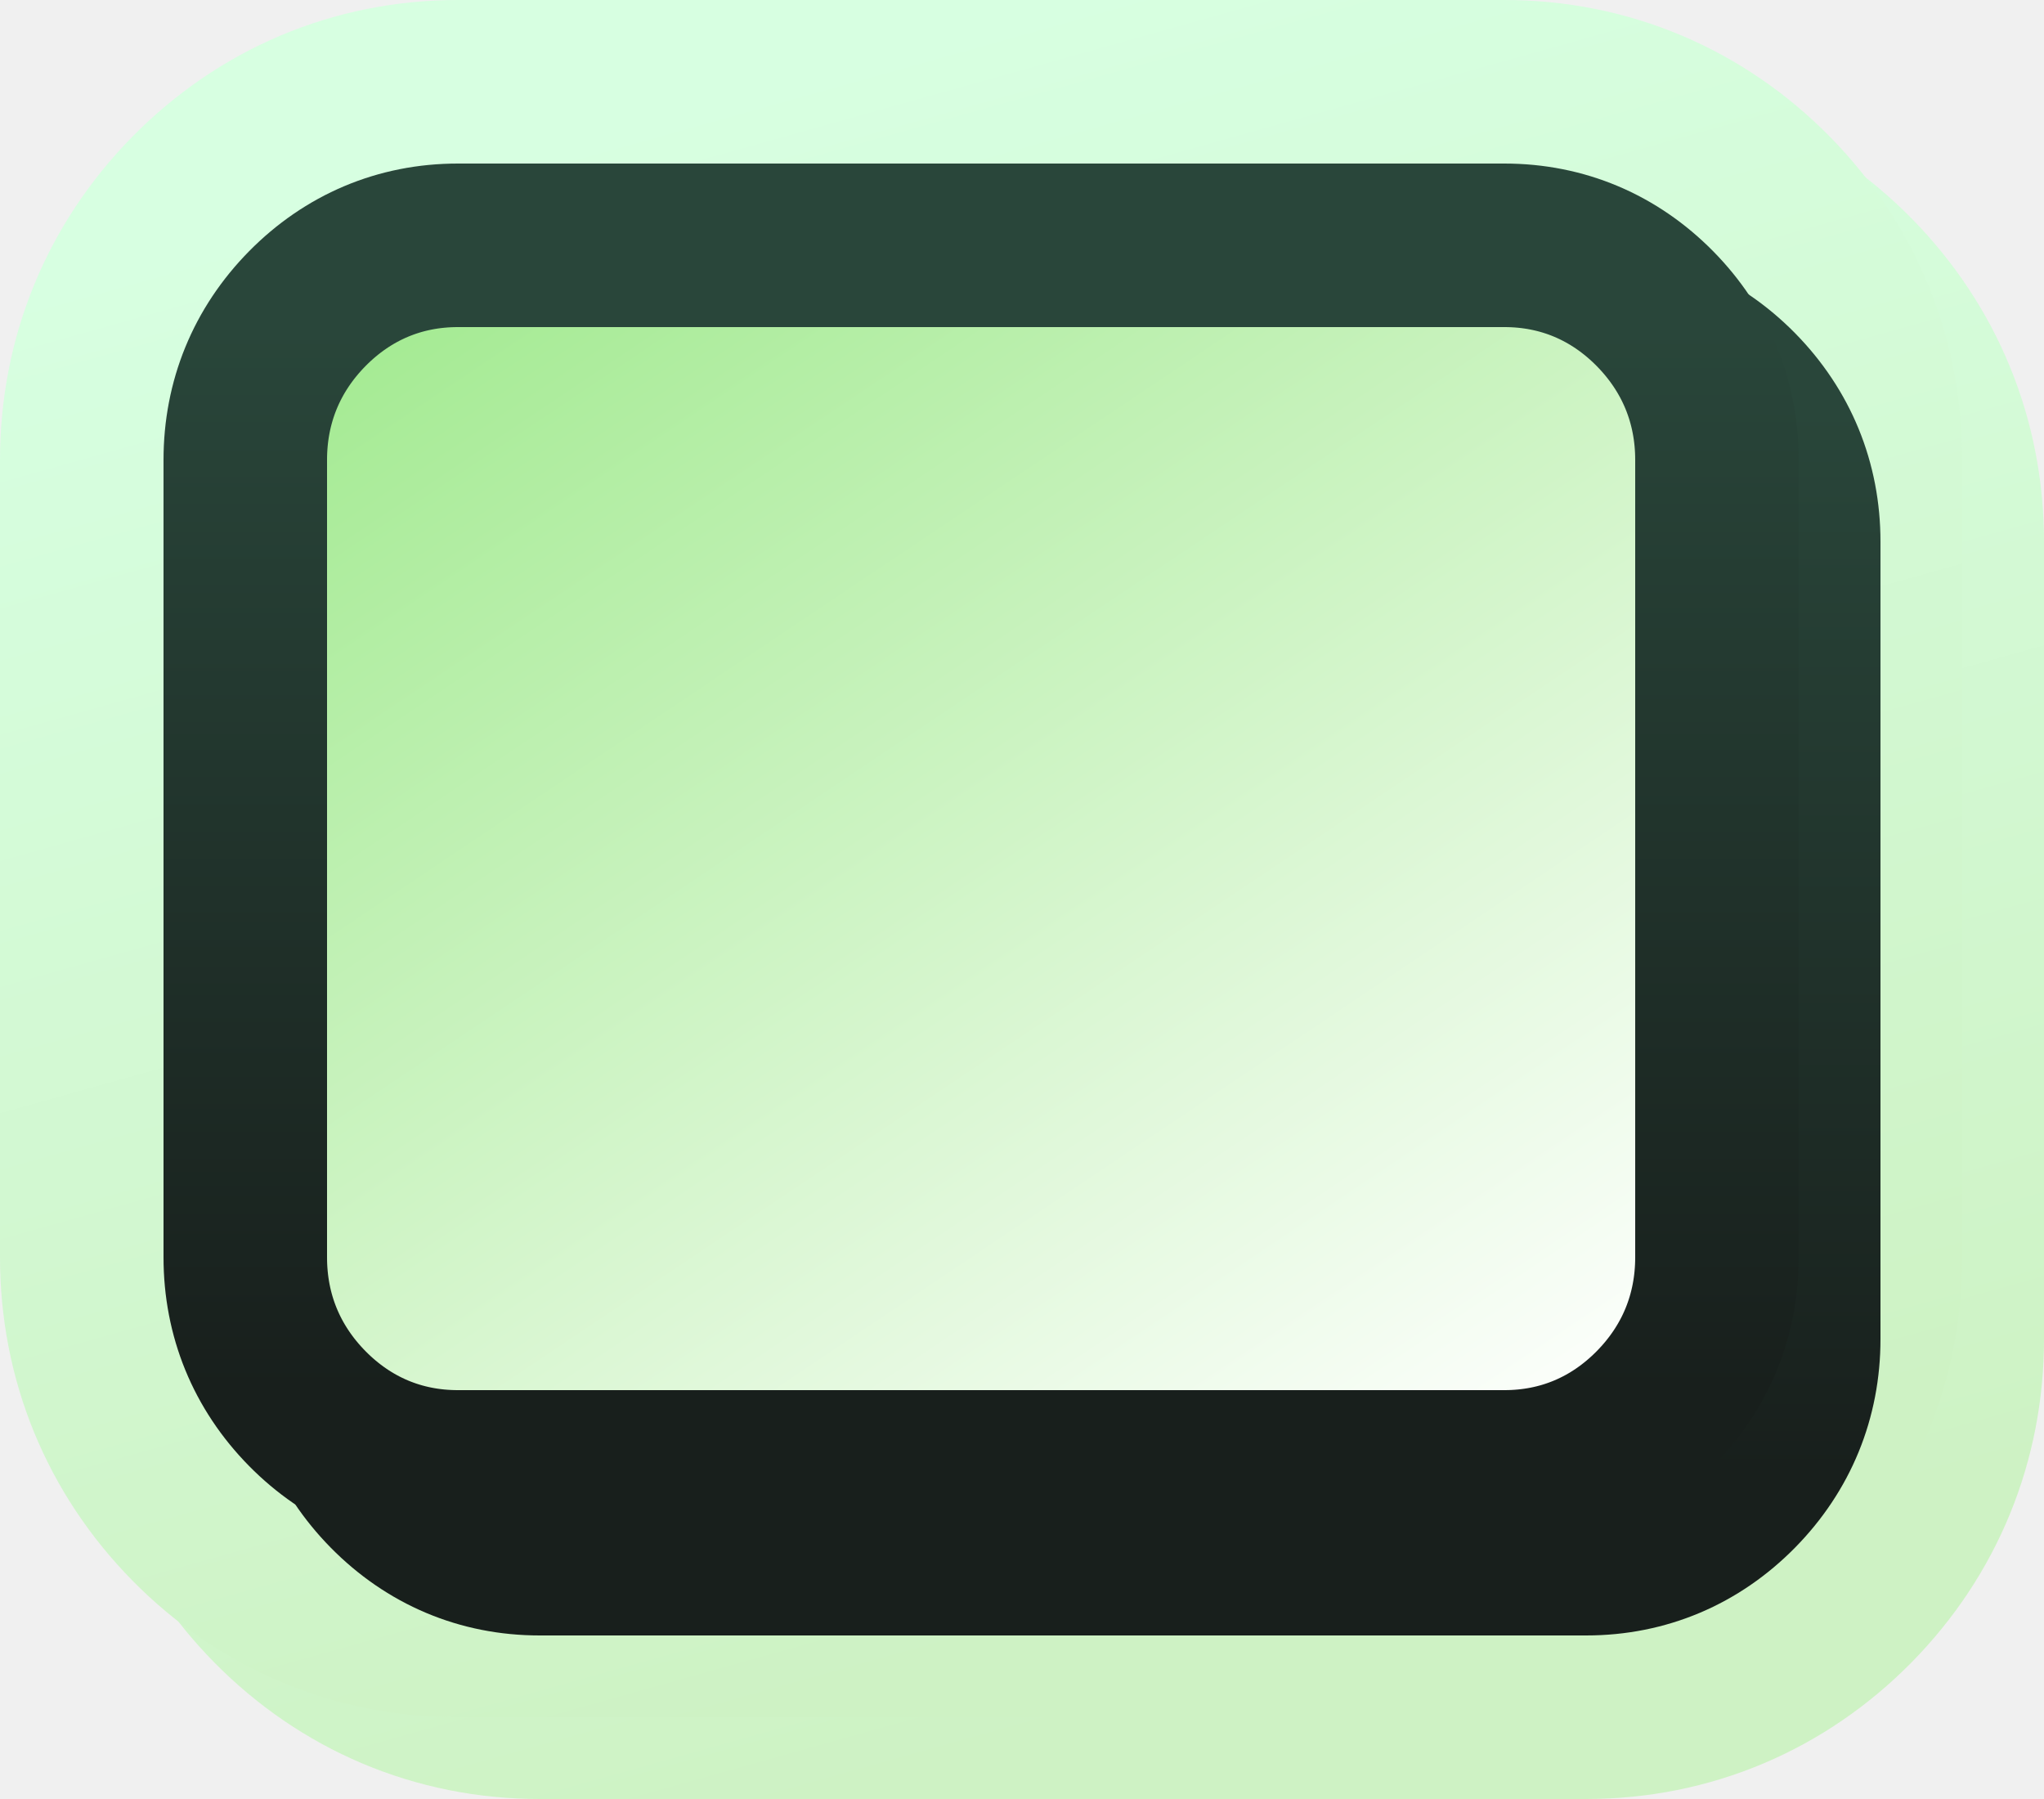
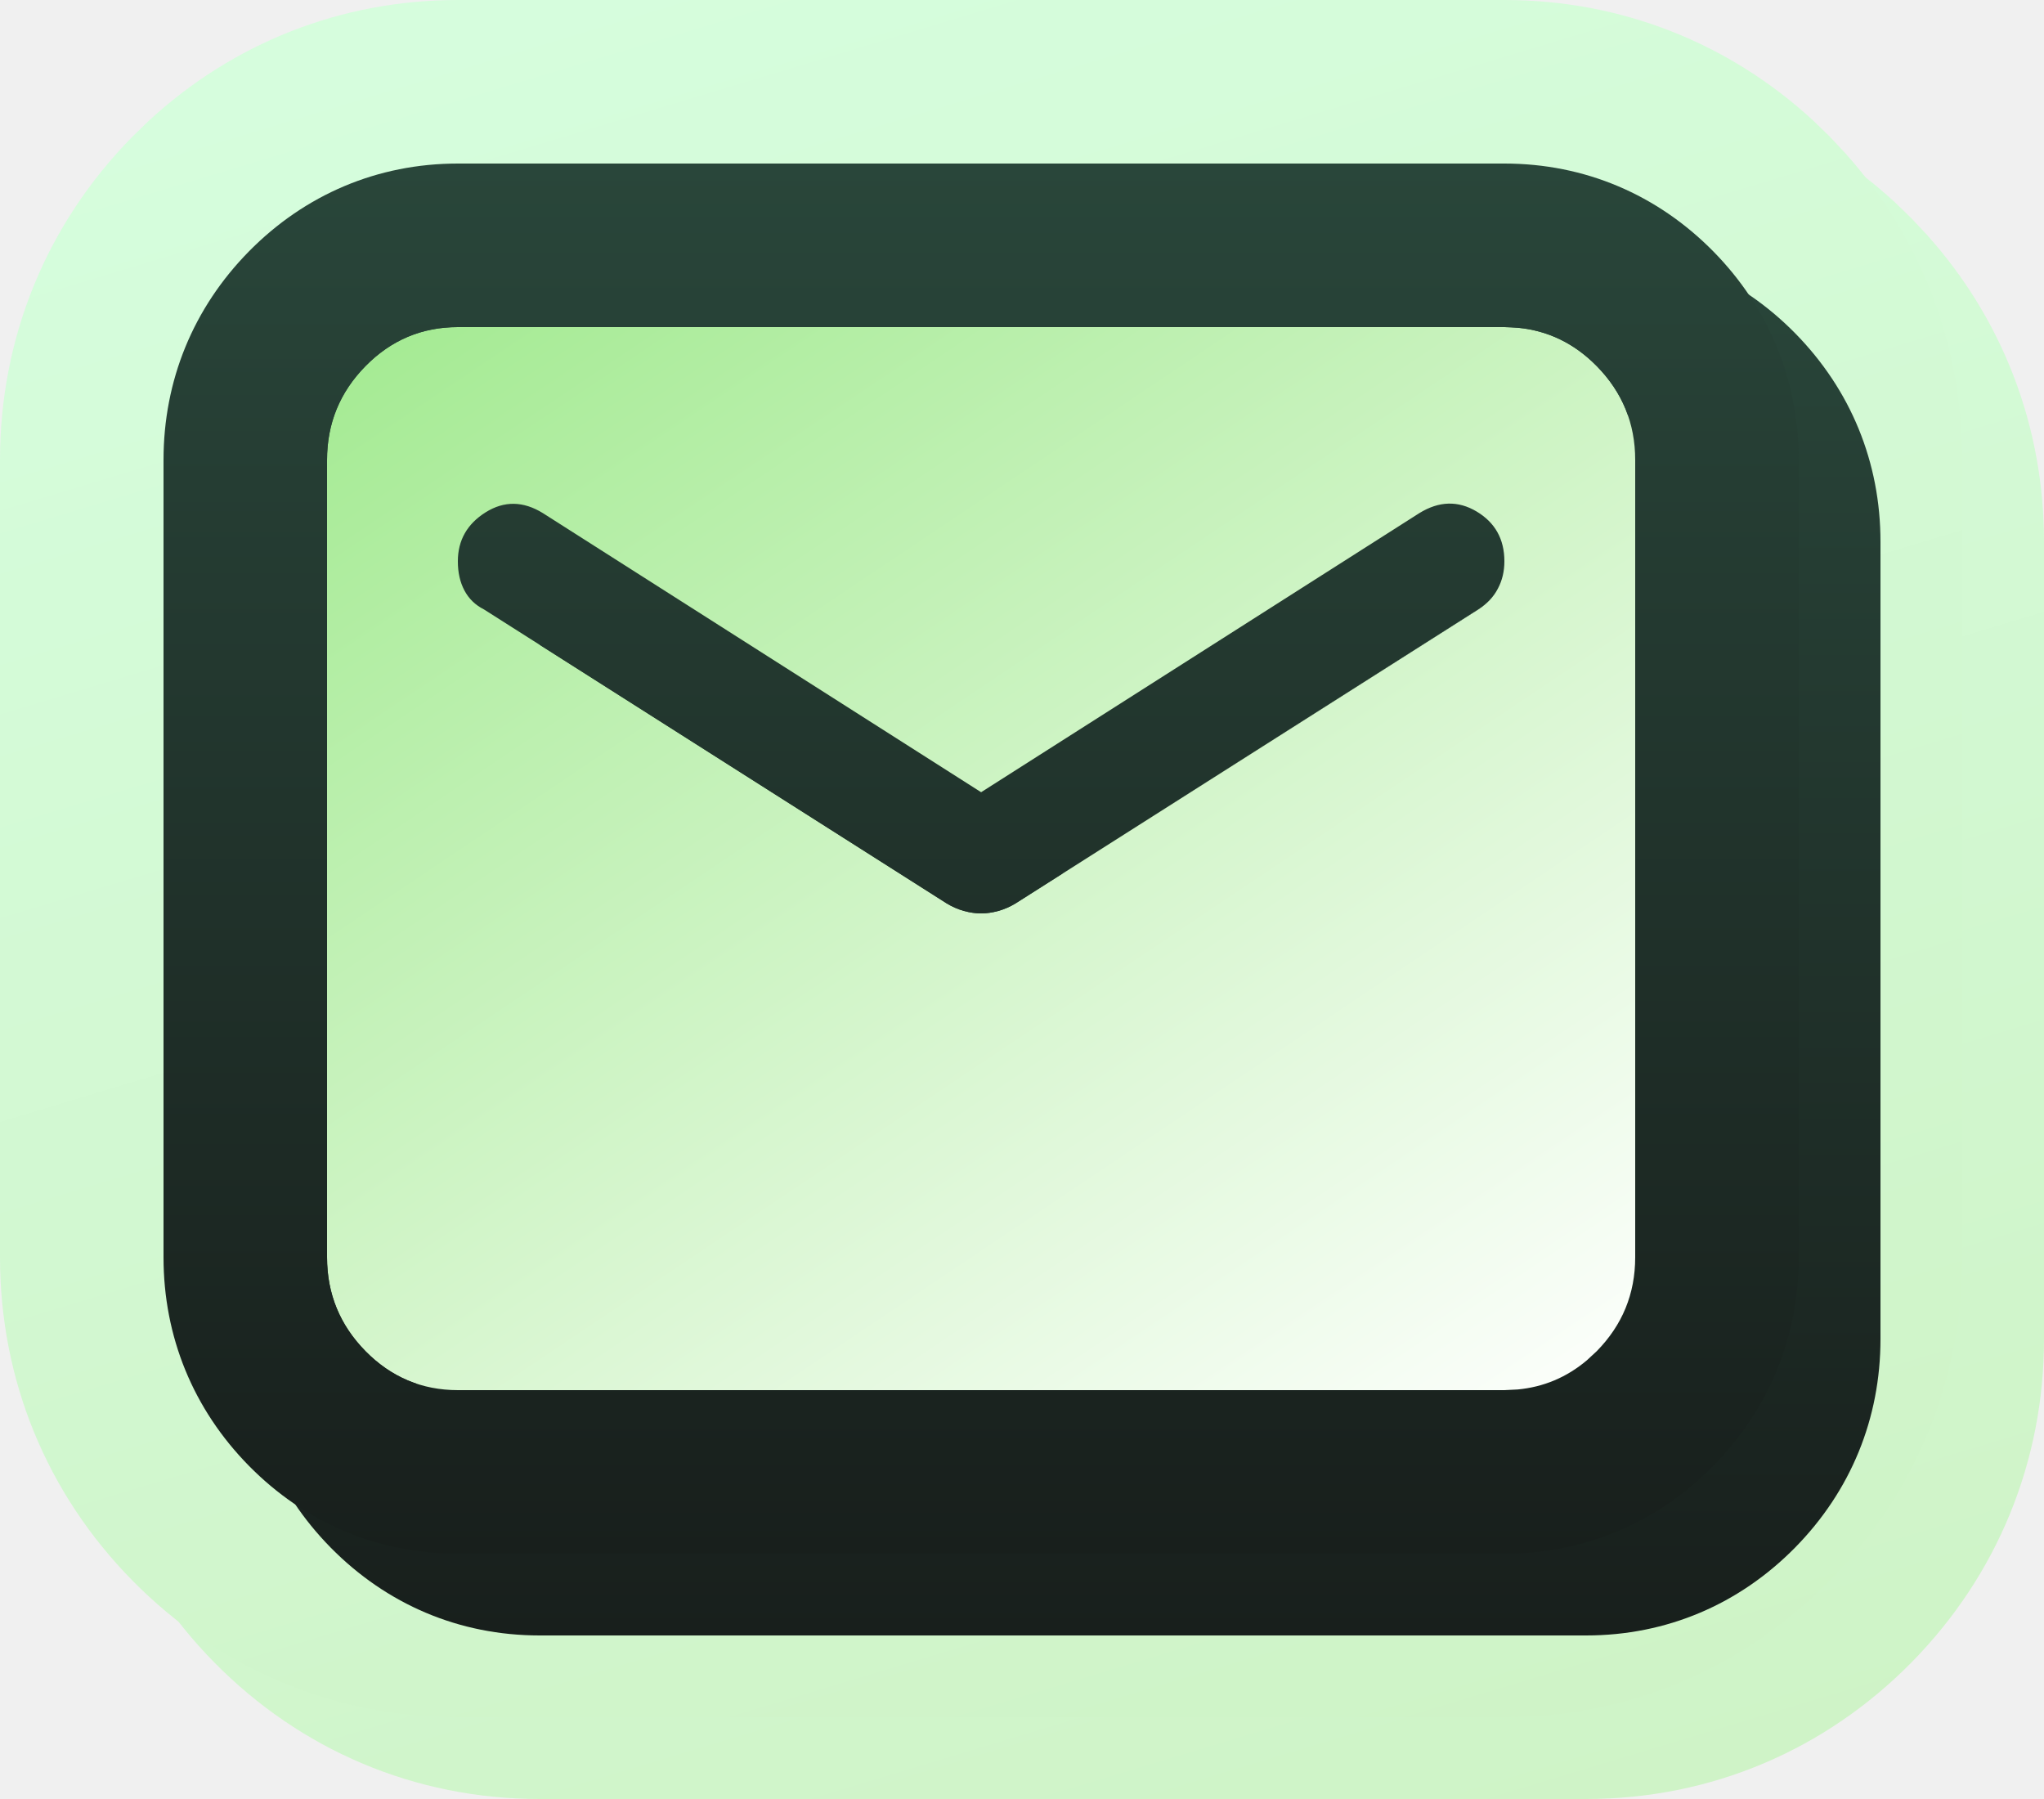
<svg xmlns="http://www.w3.org/2000/svg" width="25" height="22" viewBox="0 0 25 22" fill="none">
  <g clip-path="url(#clip0_2229_1349)">
-     <path d="M19.4 3C20.385 3 21.272 3.381 21.955 4.074C22.637 4.767 23 5.653 23 6.625V16.375C23 17.347 22.637 18.233 21.955 18.926C21.272 19.619 20.385 20 19.4 20H6.6C5.615 20 4.728 19.619 4.045 18.926C3.363 18.233 3 17.347 3 16.375V6.625C3 5.653 3.363 4.767 4.045 4.074C4.728 3.381 5.615 3 6.6 3H19.4Z" fill="url(#paint0_linear_2229_1349)" stroke="url(#paint1_linear_2229_1349)" stroke-width="4" />
-     <path d="M18.4 2C19.385 2 20.272 2.381 20.955 3.074C21.637 3.767 22 4.653 22 5.625V15.375C22 16.347 21.637 17.233 20.955 17.926C20.272 18.619 19.385 19 18.4 19H5.6C4.615 19 3.728 18.619 3.045 17.926C2.363 17.233 2 16.347 2 15.375V5.625C2 4.653 2.363 3.767 3.045 3.074C3.728 2.381 4.615 2 5.6 2H18.4Z" fill="url(#paint2_linear_2229_1349)" stroke="url(#paint3_linear_2229_1349)" stroke-width="4" />
-     <path d="M19.4 4C20.112 4 20.744 4.27 21.242 4.775C21.74 5.281 22 5.916 22 6.625V16.375C22 17.084 21.74 17.719 21.242 18.225C20.744 18.73 20.112 19 19.4 19H6.6C5.888 19 5.256 18.73 4.758 18.225C4.26 17.719 4 17.084 4 16.375V6.625C4 5.916 4.26 5.281 4.758 4.775C5.256 4.27 5.888 4 6.6 4H19.4Z" fill="url(#paint4_linear_2229_1349)" stroke="url(#paint5_linear_2229_1349)" stroke-width="2" />
-     <path d="M18.4 3C19.112 3 19.744 3.27 20.242 3.775C20.74 4.281 21 4.916 21 5.625V15.375C21 16.084 20.74 16.719 20.242 17.225C19.744 17.73 19.112 18 18.4 18H5.6C4.888 18 4.256 17.73 3.758 17.225C3.26 16.719 3 16.084 3 15.375V5.625C3 4.916 3.26 4.281 3.758 3.775C4.256 3.27 4.888 3 5.6 3H18.4Z" fill="url(#paint6_linear_2229_1349)" stroke="url(#paint7_linear_2229_1349)" stroke-width="2" />
+     <path d="M6.6 18C6.16 18 5.783 17.841 5.47 17.523C5.157 17.204 5 16.822 5 16.375V6.625C5 6.178 5.157 5.796 5.47 5.477C5.783 5.159 6.16 5 6.6 5H19.4C19.84 5 20.217 5.159 20.53 5.477C20.843 5.796 21 6.178 21 6.625V16.375C21 16.822 20.843 17.204 20.53 17.523C20.217 17.841 19.84 18 19.4 18H6.6ZM13.21 12.14C13.283 12.12 13.353 12.089 13.42 12.048L19.08 8.453C19.187 8.385 19.267 8.301 19.32 8.199C19.373 8.098 19.4 7.986 19.4 7.864C19.4 7.593 19.287 7.39 19.06 7.255C18.833 7.119 18.6 7.126 18.36 7.275L13 10.688L7.64 7.275C7.4 7.126 7.167 7.123 6.94 7.265C6.713 7.407 6.6 7.607 6.6 7.864C6.6 7.999 6.627 8.118 6.68 8.22C6.733 8.321 6.813 8.399 6.92 8.453L12.58 12.048C12.647 12.089 12.717 12.12 12.79 12.14C12.863 12.16 12.933 12.17 13 12.17C13.067 12.17 13.137 12.16 13.21 12.14Z" fill="url(#paint0_linear_2229_1349)" />
+     <path d="M5 16.375C5 16.822 5.157 17.204 5.47 17.523C5.783 17.841 6.16 18 6.6 18H19.4L19.562 17.992C19.88 17.962 20.163 17.843 20.409 17.635L20.53 17.523C20.843 17.204 21 16.822 21 16.375V6.625C21 6.178 20.843 5.796 20.53 5.478C20.217 5.159 19.84 5 19.4 5H6.6C6.16 5 5.783 5.159 5.47 5.478C5.157 5.796 5 6.178 5 6.625V16.375ZM18.36 7.275C18.6 7.127 18.833 7.12 19.06 7.255C19.286 7.39 19.4 7.593 19.4 7.864C19.4 7.986 19.374 8.098 19.32 8.199C19.267 8.301 19.187 8.385 19.08 8.453L13.42 12.049C13.353 12.089 13.283 12.119 13.21 12.14C13.137 12.16 13.067 12.17 13 12.17C12.933 12.17 12.863 12.16 12.79 12.14C12.717 12.119 12.647 12.089 12.58 12.049L6.92 8.453C6.813 8.399 6.733 8.321 6.68 8.22C6.626 8.118 6.6 8 6.6 7.864C6.6 7.607 6.714 7.407 6.94 7.265C7.167 7.123 7.4 7.127 7.64 7.275L13 10.688L18.36 7.275ZM25 16.375C25 17.871 24.43 19.262 23.38 20.329C22.328 21.398 20.93 22 19.4 22H6.6C5.07 22 3.672 21.398 2.62 20.329C1.569 19.262 1 17.871 1 16.375V6.625C1 5.129 1.569 3.738 2.62 2.671L2.821 2.476C3.848 1.529 5.166 1 6.6 1H19.4C20.834 1 22.152 1.529 23.179 2.476L23.38 2.671L23.571 2.875C24.5 3.912 25 5.222 25 6.625V16.375Z" fill="url(#paint1_linear_2229_1349)" />
+     <path d="M5.6 17C5.16 17 4.783 16.841 4.47 16.523C4.157 16.204 4 15.822 4 15.375V5.625C4 5.178 4.157 4.796 4.47 4.477C4.783 4.159 5.16 4 5.6 4H18.4C18.84 4 19.217 4.159 19.53 4.477C19.843 4.796 20 5.178 20 5.625V15.375C20 15.822 19.843 16.204 19.53 16.523C19.217 16.841 18.84 17 18.4 17H5.6ZM12.21 11.14C12.283 11.12 12.353 11.089 12.42 11.048L18.08 7.453C18.187 7.385 18.267 7.301 18.32 7.199C18.373 7.098 18.4 6.986 18.4 6.864C18.4 6.593 18.287 6.39 18.06 6.255C17.833 6.119 17.6 6.126 17.36 6.275L12 9.688L6.64 6.275C6.4 6.126 6.167 6.123 5.94 6.265C5.713 6.407 5.6 6.607 5.6 6.864C5.6 6.999 5.627 7.118 5.68 7.22C5.733 7.321 5.813 7.399 5.92 7.453L11.58 11.048C11.647 11.089 11.717 11.12 11.79 11.14C11.863 11.16 11.933 11.17 12 11.17C12.067 11.17 12.137 11.16 12.21 11.14Z" fill="url(#paint2_linear_2229_1349)" />
+     <path d="M4 15.375C4 15.822 4.157 16.204 4.47 16.523C4.783 16.841 5.16 17 5.6 17H18.4L18.562 16.992C18.88 16.962 19.163 16.843 19.409 16.635L19.53 16.523C19.843 16.204 20 15.822 20 15.375V5.625C20 5.178 19.843 4.796 19.53 4.478C19.217 4.159 18.84 4 18.4 4H5.6C5.16 4 4.783 4.159 4.47 4.478C4.157 4.796 4 5.178 4 5.625V15.375ZM17.36 6.275C17.6 6.127 17.833 6.12 18.06 6.255C18.286 6.39 18.4 6.593 18.4 6.864C18.4 6.986 18.374 7.098 18.32 7.199C18.267 7.301 18.187 7.385 18.08 7.453L12.42 11.049C12.353 11.089 12.283 11.119 12.21 11.14C12.137 11.16 12.067 11.17 12 11.17C11.933 11.17 11.863 11.16 11.79 11.14C11.717 11.119 11.647 11.089 11.58 11.049L5.92 7.453C5.813 7.399 5.733 7.321 5.68 7.22C5.626 7.118 5.6 7 5.6 6.864C5.6 6.607 5.714 6.407 5.94 6.265C6.167 6.123 6.4 6.127 6.64 6.275L12 9.688L17.36 6.275ZM24 15.375C24 16.871 23.43 18.262 22.38 19.329C21.328 20.398 19.93 21 18.4 21H5.6C4.07 21 2.672 20.398 1.62 19.329C0.569 18.262 0 16.871 0 15.375V5.625C0 4.129 0.569 2.738 1.62 1.671L1.821 1.476C2.848 0.529 4.166 9.60723e-05 5.6 0H18.4C19.834 9.5926e-05 21.152 0.529 22.179 1.476L22.38 1.671L22.571 1.875C23.5 2.912 24 4.222 24 5.625V15.375Z" fill="url(#paint3_linear_2229_1349)" />
+     <path d="M6.6 18C6.16 18 5.783 17.841 5.47 17.523C5.157 17.204 5 16.822 5 16.375V6.625C5 6.178 5.157 5.796 5.47 5.477C5.783 5.159 6.16 5 6.6 5H19.4C19.84 5 20.217 5.159 20.53 5.477C20.843 5.796 21 6.178 21 6.625V16.375C21 16.822 20.843 17.204 20.53 17.523C20.217 17.841 19.84 18 19.4 18H6.6ZM13.21 12.14C13.283 12.12 13.353 12.089 13.42 12.048L19.08 8.453C19.187 8.385 19.267 8.301 19.32 8.199C19.373 8.098 19.4 7.986 19.4 7.864C19.4 7.593 19.287 7.39 19.06 7.255C18.833 7.119 18.6 7.126 18.36 7.275L13 10.688L7.64 7.275C7.4 7.126 7.167 7.123 6.94 7.265C6.713 7.407 6.6 7.607 6.6 7.864C6.6 7.999 6.627 8.118 6.68 8.22C6.733 8.321 6.813 8.399 6.92 8.453L12.58 12.048C12.647 12.089 12.717 12.12 12.79 12.14C12.863 12.16 12.933 12.17 13 12.17C13.067 12.17 13.137 12.16 13.21 12.14Z" fill="url(#paint4_linear_2229_1349)" />
+     <path d="M5 16.375C5 16.822 5.157 17.204 5.47 17.523C5.783 17.841 6.16 18 6.6 18H19.4L19.562 17.992C19.88 17.962 20.163 17.843 20.409 17.635L20.53 17.523C20.843 17.204 21 16.822 21 16.375V6.625C21 6.178 20.843 5.796 20.53 5.478C20.256 5.199 19.933 5.043 19.562 5.008L19.4 5V3C20.385 3 21.272 3.381 21.955 4.074C22.637 4.767 23 5.653 23 6.625V16.375C23 17.347 22.637 18.233 21.955 18.926C21.272 19.619 20.385 20 19.4 20H6.6C5.615 20 4.728 19.619 4.045 18.926C3.363 18.233 3 17.347 3 16.375V6.625C3 5.653 3.363 4.767 4.045 4.074C4.728 3.381 5.615 3 6.6 3V5C6.16 5 5.783 5.159 5.47 5.478C5.157 5.796 5 6.178 5 6.625V16.375ZM18.36 7.275C18.6 7.127 18.833 7.12 19.06 7.255C19.286 7.39 19.4 7.593 19.4 7.864C19.4 7.986 19.374 8.098 19.32 8.199C19.267 8.301 19.187 8.385 19.08 8.453L13.42 12.049C13.353 12.089 13.283 12.119 13.21 12.14C13.137 12.16 13.067 12.17 13 12.17C12.933 12.17 12.863 12.16 12.79 12.14C12.717 12.119 12.647 12.089 12.58 12.049L6.92 8.453C6.813 8.399 6.733 8.321 6.68 8.22C6.626 8.118 6.6 8 6.6 7.864C6.6 7.607 6.714 7.407 6.94 7.265C7.167 7.123 7.4 7.127 7.64 7.275L13 10.688L18.36 7.275ZM19.4 3V5H6.6V3H19.4Z" fill="url(#paint5_linear_2229_1349)" />
+     <path d="M5.6 17C5.16 17 4.783 16.841 4.47 16.523C4.157 16.204 4 15.822 4 15.375V5.625C4 5.178 4.157 4.796 4.47 4.477C4.783 4.159 5.16 4 5.6 4H18.4C18.84 4 19.217 4.159 19.53 4.477C19.843 4.796 20 5.178 20 5.625V15.375C20 15.822 19.843 16.204 19.53 16.523C19.217 16.841 18.84 17 18.4 17H5.6ZM12.21 11.14C12.283 11.12 12.353 11.089 12.42 11.048L18.08 7.453C18.187 7.385 18.267 7.301 18.32 7.199C18.373 7.098 18.4 6.986 18.4 6.864C18.4 6.593 18.287 6.39 18.06 6.255C17.833 6.119 17.6 6.126 17.36 6.275L12 9.688L6.64 6.275C6.4 6.126 6.167 6.123 5.94 6.265C5.713 6.407 5.6 6.607 5.6 6.864C5.6 6.999 5.627 7.118 5.68 7.22C5.733 7.321 5.813 7.399 5.92 7.453L11.58 11.048C11.647 11.089 11.717 11.12 11.79 11.14C11.863 11.16 11.933 11.17 12 11.17C12.067 11.17 12.137 11.16 12.21 11.14Z" fill="url(#paint6_linear_2229_1349)" />
+     <path d="M4 15.375C4 15.822 4.157 16.204 4.47 16.523C4.783 16.841 5.16 17 5.6 17H18.4L18.562 16.992C18.88 16.962 19.163 16.843 19.409 16.635L19.53 16.523C19.843 16.204 20 15.822 20 15.375V5.625C20 5.178 19.843 4.796 19.53 4.478C19.256 4.199 18.933 4.043 18.562 4.008L18.4 4V2C19.385 2 20.272 2.381 20.955 3.074C21.637 3.767 22 4.653 22 5.625V15.375C22 16.347 21.637 17.233 20.955 17.926C20.272 18.619 19.385 19 18.4 19H5.6C4.615 19 3.728 18.619 3.045 17.926C2.363 17.233 2 16.347 2 15.375V5.625C2 4.653 2.363 3.767 3.045 3.074C3.728 2.381 4.615 2 5.6 2V4C5.16 4 4.783 4.159 4.47 4.478C4.157 4.796 4 5.178 4 5.625V15.375ZM17.36 6.275C17.6 6.127 17.833 6.12 18.06 6.255C18.286 6.39 18.4 6.593 18.4 6.864C18.4 6.986 18.374 7.098 18.32 7.199C18.267 7.301 18.187 7.385 18.08 7.453L12.42 11.049C12.353 11.089 12.283 11.119 12.21 11.14C12.137 11.16 12.067 11.17 12 11.17C11.933 11.17 11.863 11.16 11.79 11.14C11.717 11.119 11.647 11.089 11.58 11.049L5.92 7.453C5.813 7.399 5.733 7.321 5.68 7.22C5.626 7.118 5.6 7 5.6 6.864C5.6 6.607 5.714 6.407 5.94 6.265C6.167 6.123 6.4 6.127 6.64 6.275L12 9.688L17.36 6.275ZM18.4 2V4H5.6V2H18.4Z" fill="url(#paint7_linear_2229_1349)" />
  </g>
  <defs>
    <linearGradient id="paint0_linear_2229_1349" x1="5.494" y1="4.688" x2="16.642" y2="21.313" gradientUnits="userSpaceOnUse">
      <stop stop-color="#A3EA91" />
      <stop offset="1" stop-color="white" />
    </linearGradient>
-     <linearGradient id="paint1_linear_2229_1349" x1="3.637" y1="3.855" x2="8.843" y2="22.438" gradientUnits="userSpaceOnUse">
+     <linearGradient id="paint1_linear_2229_1349" x1="-1.044" y1="-0.85" x2="7.908" y2="28.825" gradientUnits="userSpaceOnUse">
      <stop stop-color="#D7FFE1" />
      <stop offset="1" stop-color="#CEF2C4" />
    </linearGradient>
    <linearGradient id="paint2_linear_2229_1349" x1="4.494" y1="3.688" x2="15.642" y2="20.313" gradientUnits="userSpaceOnUse">
      <stop stop-color="#A3EA91" />
      <stop offset="1" stop-color="white" />
    </linearGradient>
-     <linearGradient id="paint3_linear_2229_1349" x1="2.637" y1="2.855" x2="7.843" y2="21.438" gradientUnits="userSpaceOnUse">
+     <linearGradient id="paint3_linear_2229_1349" x1="-2.044" y1="-1.85" x2="6.908" y2="27.825" gradientUnits="userSpaceOnUse">
      <stop stop-color="#D7FFE1" />
      <stop offset="1" stop-color="#CEF2C4" />
    </linearGradient>
    <linearGradient id="paint4_linear_2229_1349" x1="5.494" y1="4.688" x2="16.642" y2="21.313" gradientUnits="userSpaceOnUse">
      <stop stop-color="#A3EA91" />
      <stop offset="1" stop-color="white" />
    </linearGradient>
-     <linearGradient id="paint5_linear_2229_1349" x1="13" y1="5" x2="13" y2="18" gradientUnits="userSpaceOnUse">
+     <linearGradient id="paint5_linear_2229_1349" x1="13" y1="3" x2="13" y2="20" gradientUnits="userSpaceOnUse">
      <stop stop-color="#29463A" />
      <stop offset="1" stop-color="#181F1C" />
    </linearGradient>
    <linearGradient id="paint6_linear_2229_1349" x1="4.494" y1="3.688" x2="15.642" y2="20.313" gradientUnits="userSpaceOnUse">
      <stop stop-color="#A3EA91" />
      <stop offset="1" stop-color="white" />
    </linearGradient>
-     <linearGradient id="paint7_linear_2229_1349" x1="12" y1="4" x2="12" y2="17" gradientUnits="userSpaceOnUse">
+     <linearGradient id="paint7_linear_2229_1349" x1="12" y1="2" x2="12" y2="19" gradientUnits="userSpaceOnUse">
      <stop stop-color="#29463A" />
      <stop offset="1" stop-color="#181F1C" />
    </linearGradient>
    <clipPath id="clip0_2229_1349">
      <rect width="25" height="22" fill="white" />
    </clipPath>
  </defs>
</svg>
